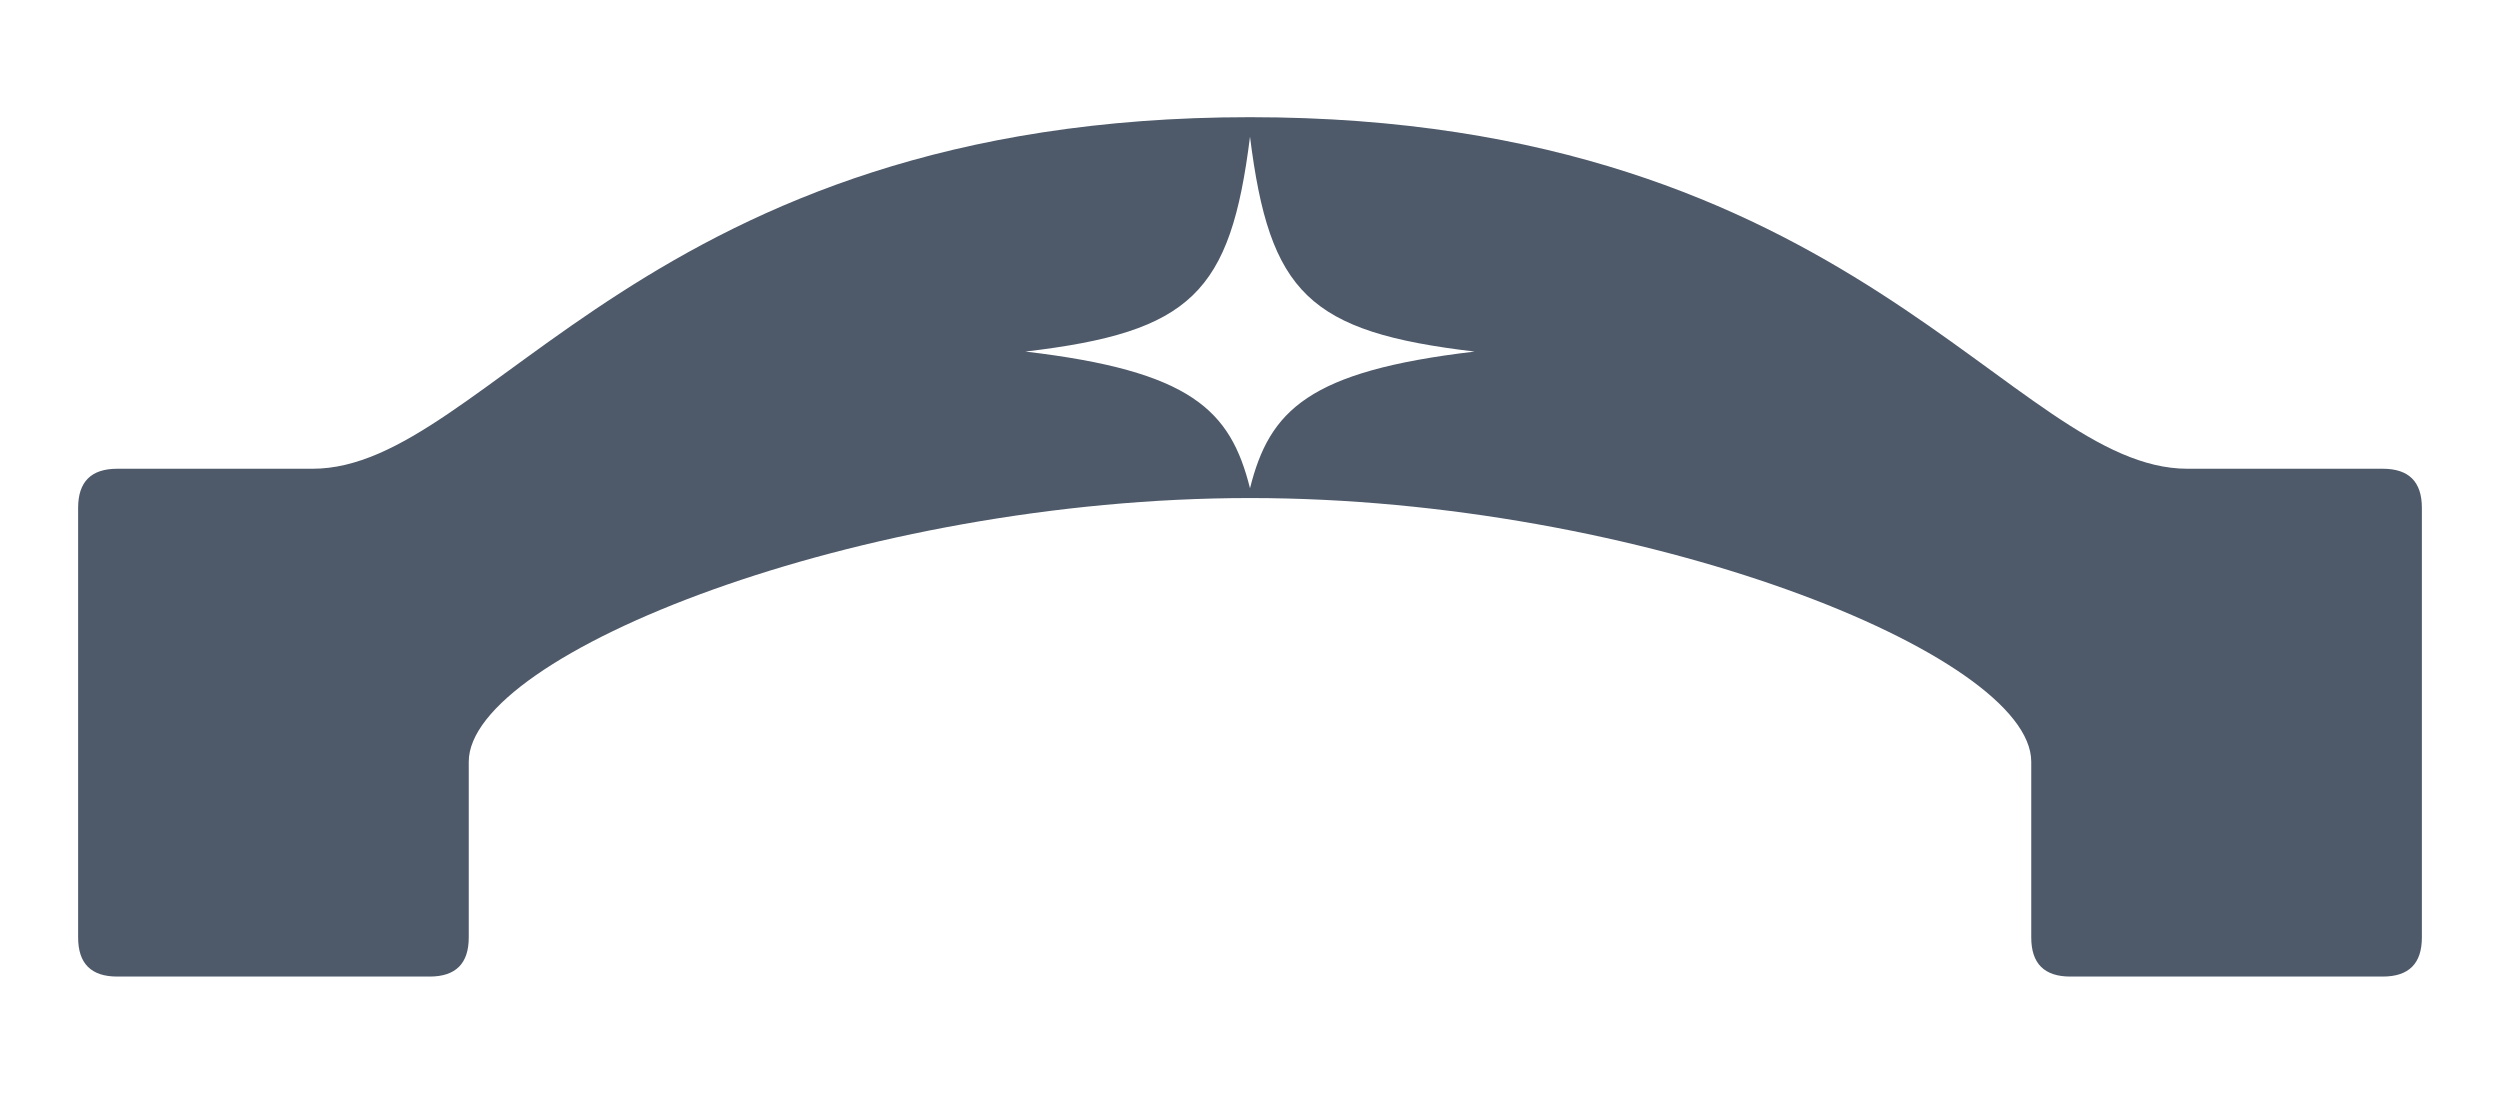
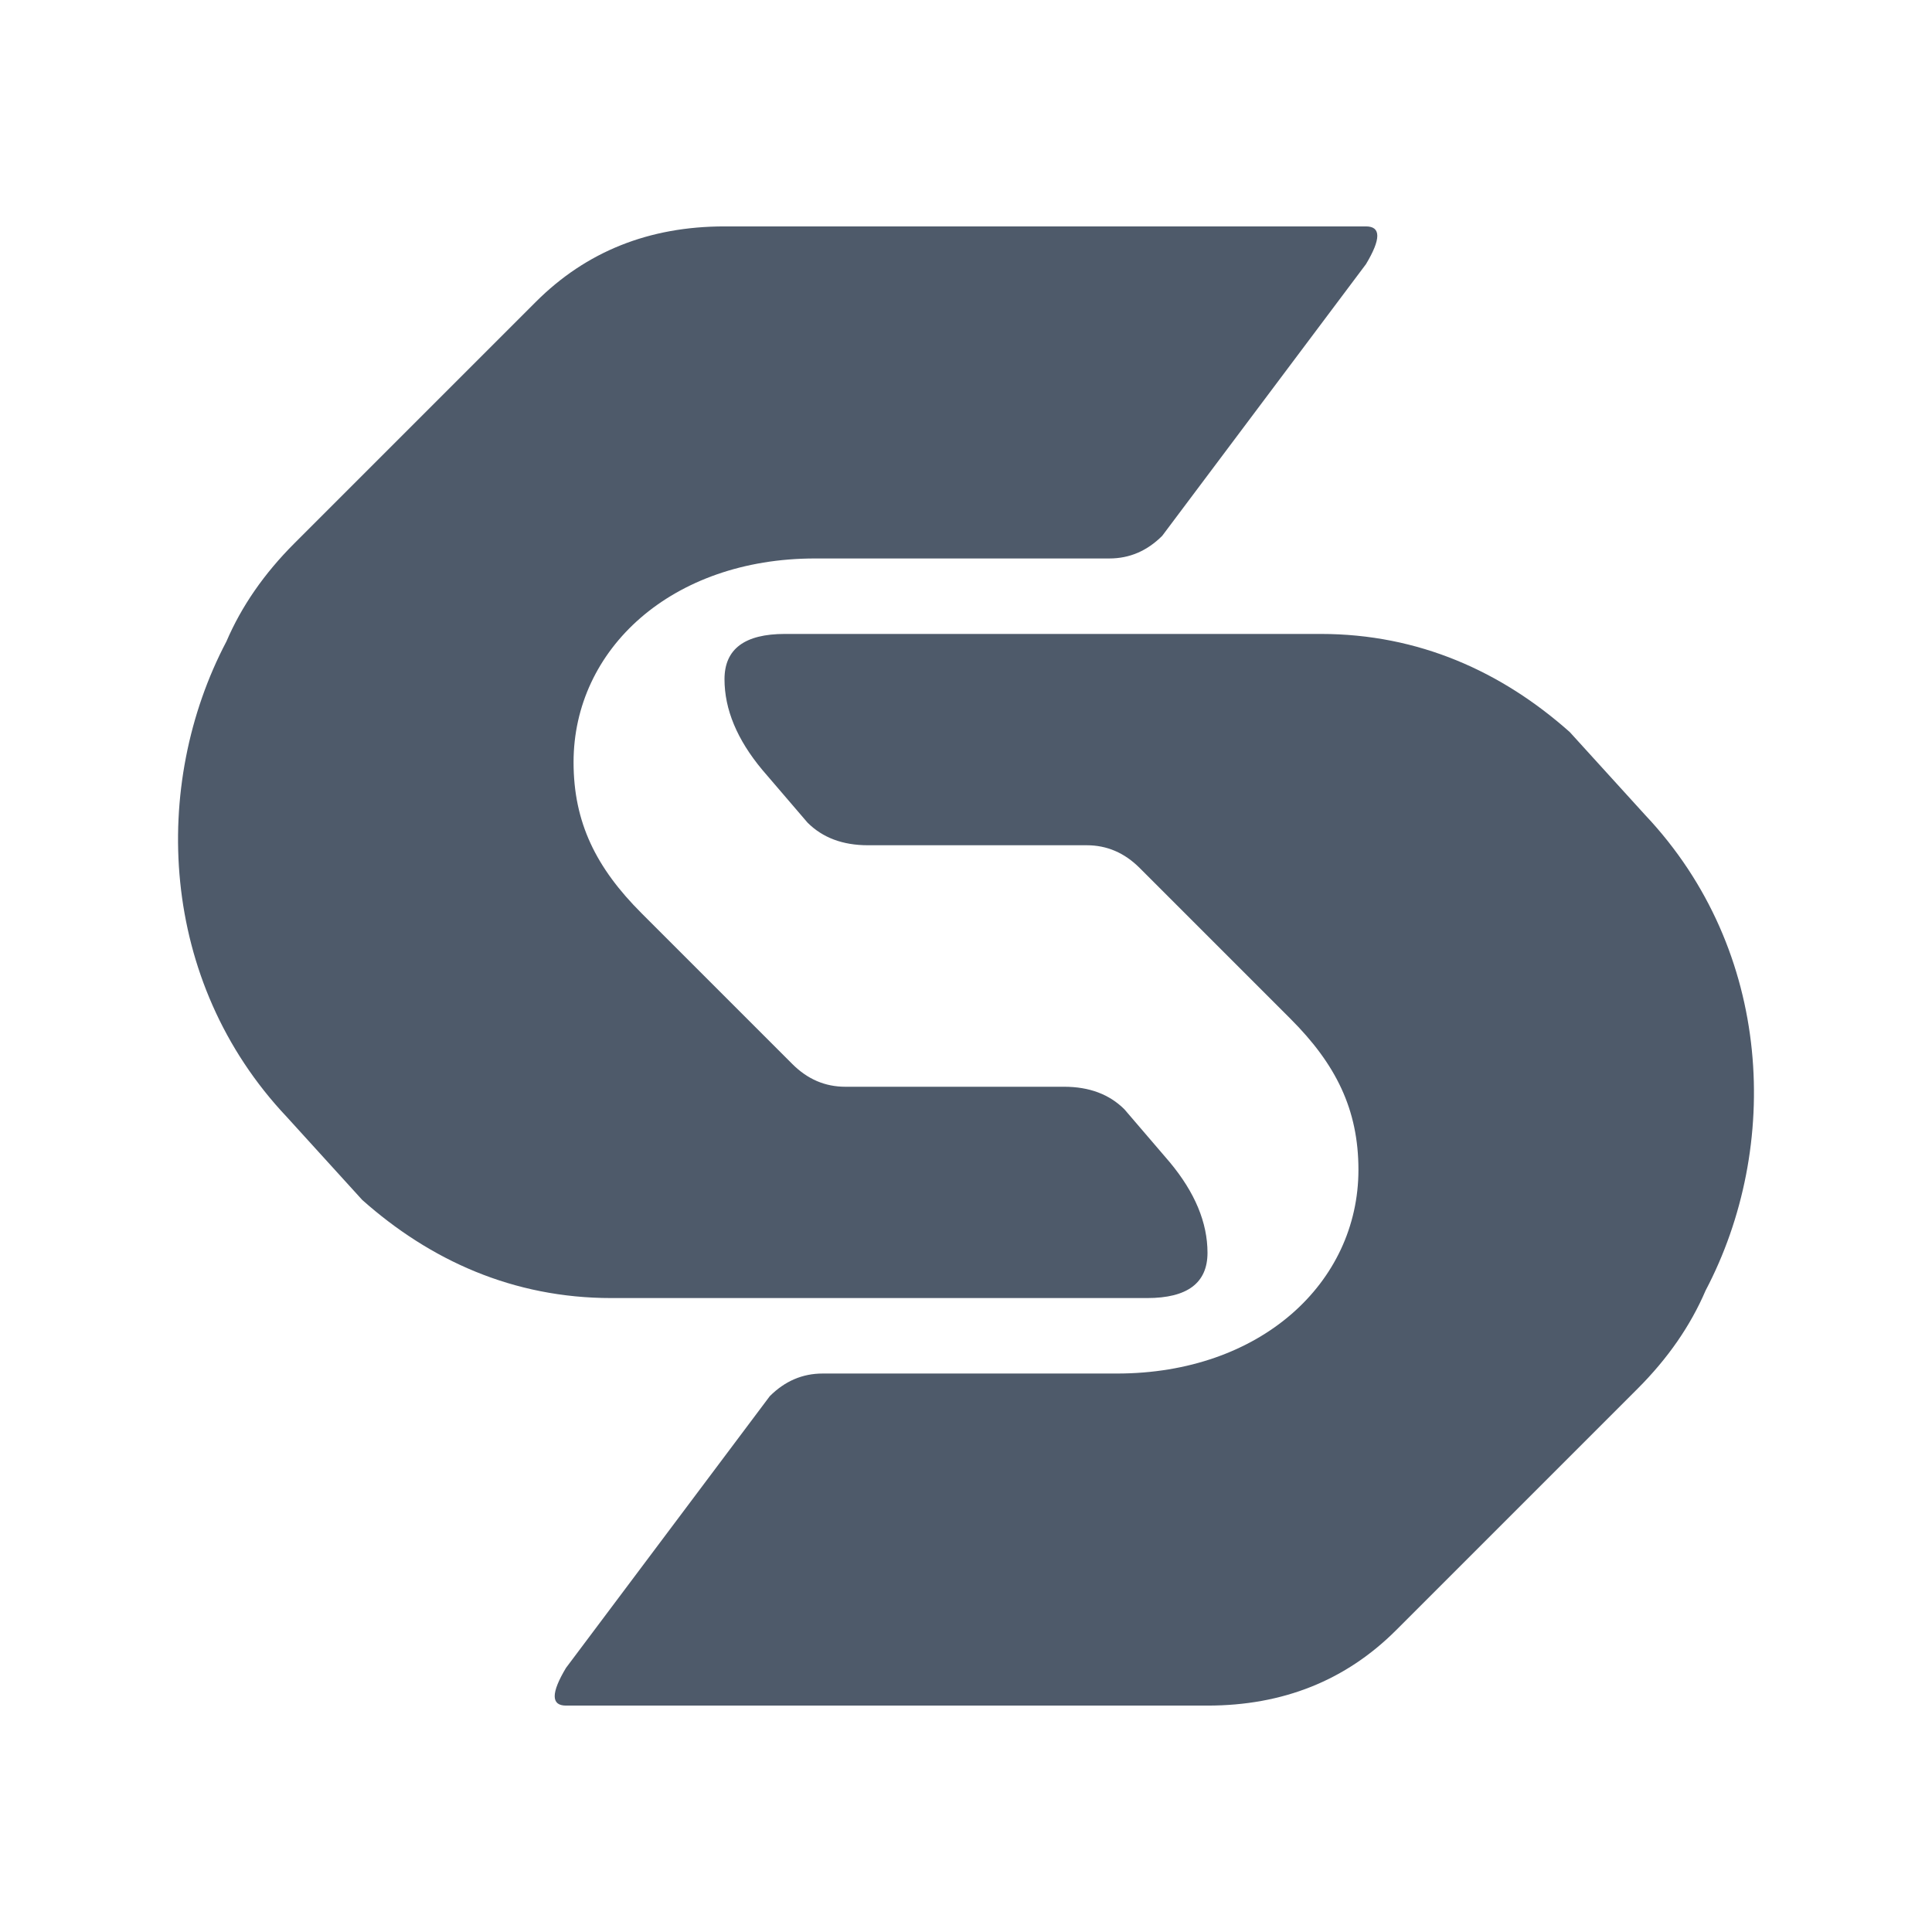
- <svg xmlns="http://www.w3.org/2000/svg" viewBox="0 0 256 112">
-   <path fill="#4e5a6a" fill-rule="evenodd" d="M12 48H32C50 48 66 12 128 12C190 12 206 48 224 48H244Q248 48 248 52V96Q248 100 244 100H212Q208 100 208 96V78C208 67 168 51 128 51C88 51 48 67 48 78V96Q48 100 44 100H12Q8 100 8 96V52Q8 48 12 48ZM128 14C126 30 122 34 105 36C122 38 126 42 128 50C130 42 134 38 151 36C134 34 130 30 128 14Z" />
+ <svg xmlns="http://www.w3.org/2000/svg" viewBox="0 0 256 256">
+   <path fill="#4e5a6a" fill-rule="evenodd" d="M96 30H181Q184 30 181 35L154 71Q151 74 147 74H108C89 74 76 86 76 101C76 109 79 115 85 121L105 141Q108 144 112 144H141Q146 144 149 147L155 154Q160 160 160 166Q160 172 152 172H81C68 172 57 167 48 159L38 148C21 130 20 104 30 85Q33 78 39 72L71 40Q81 30 96 30ZM160 226H75Q72 226 75 221L102 185Q105 182 109 182H148C167 182 180 170 180 155C180 147 177 141 171 135L151 115Q148 112 144 112H115Q110 112 107 109L101 102Q96 96 96 90Q96 84 104 84H175C188 84 199 89 208 97L218 108C235 126 236 152 226 171Q223 178 217 184L185 216Q175 226 160 226Z" />
</svg>
